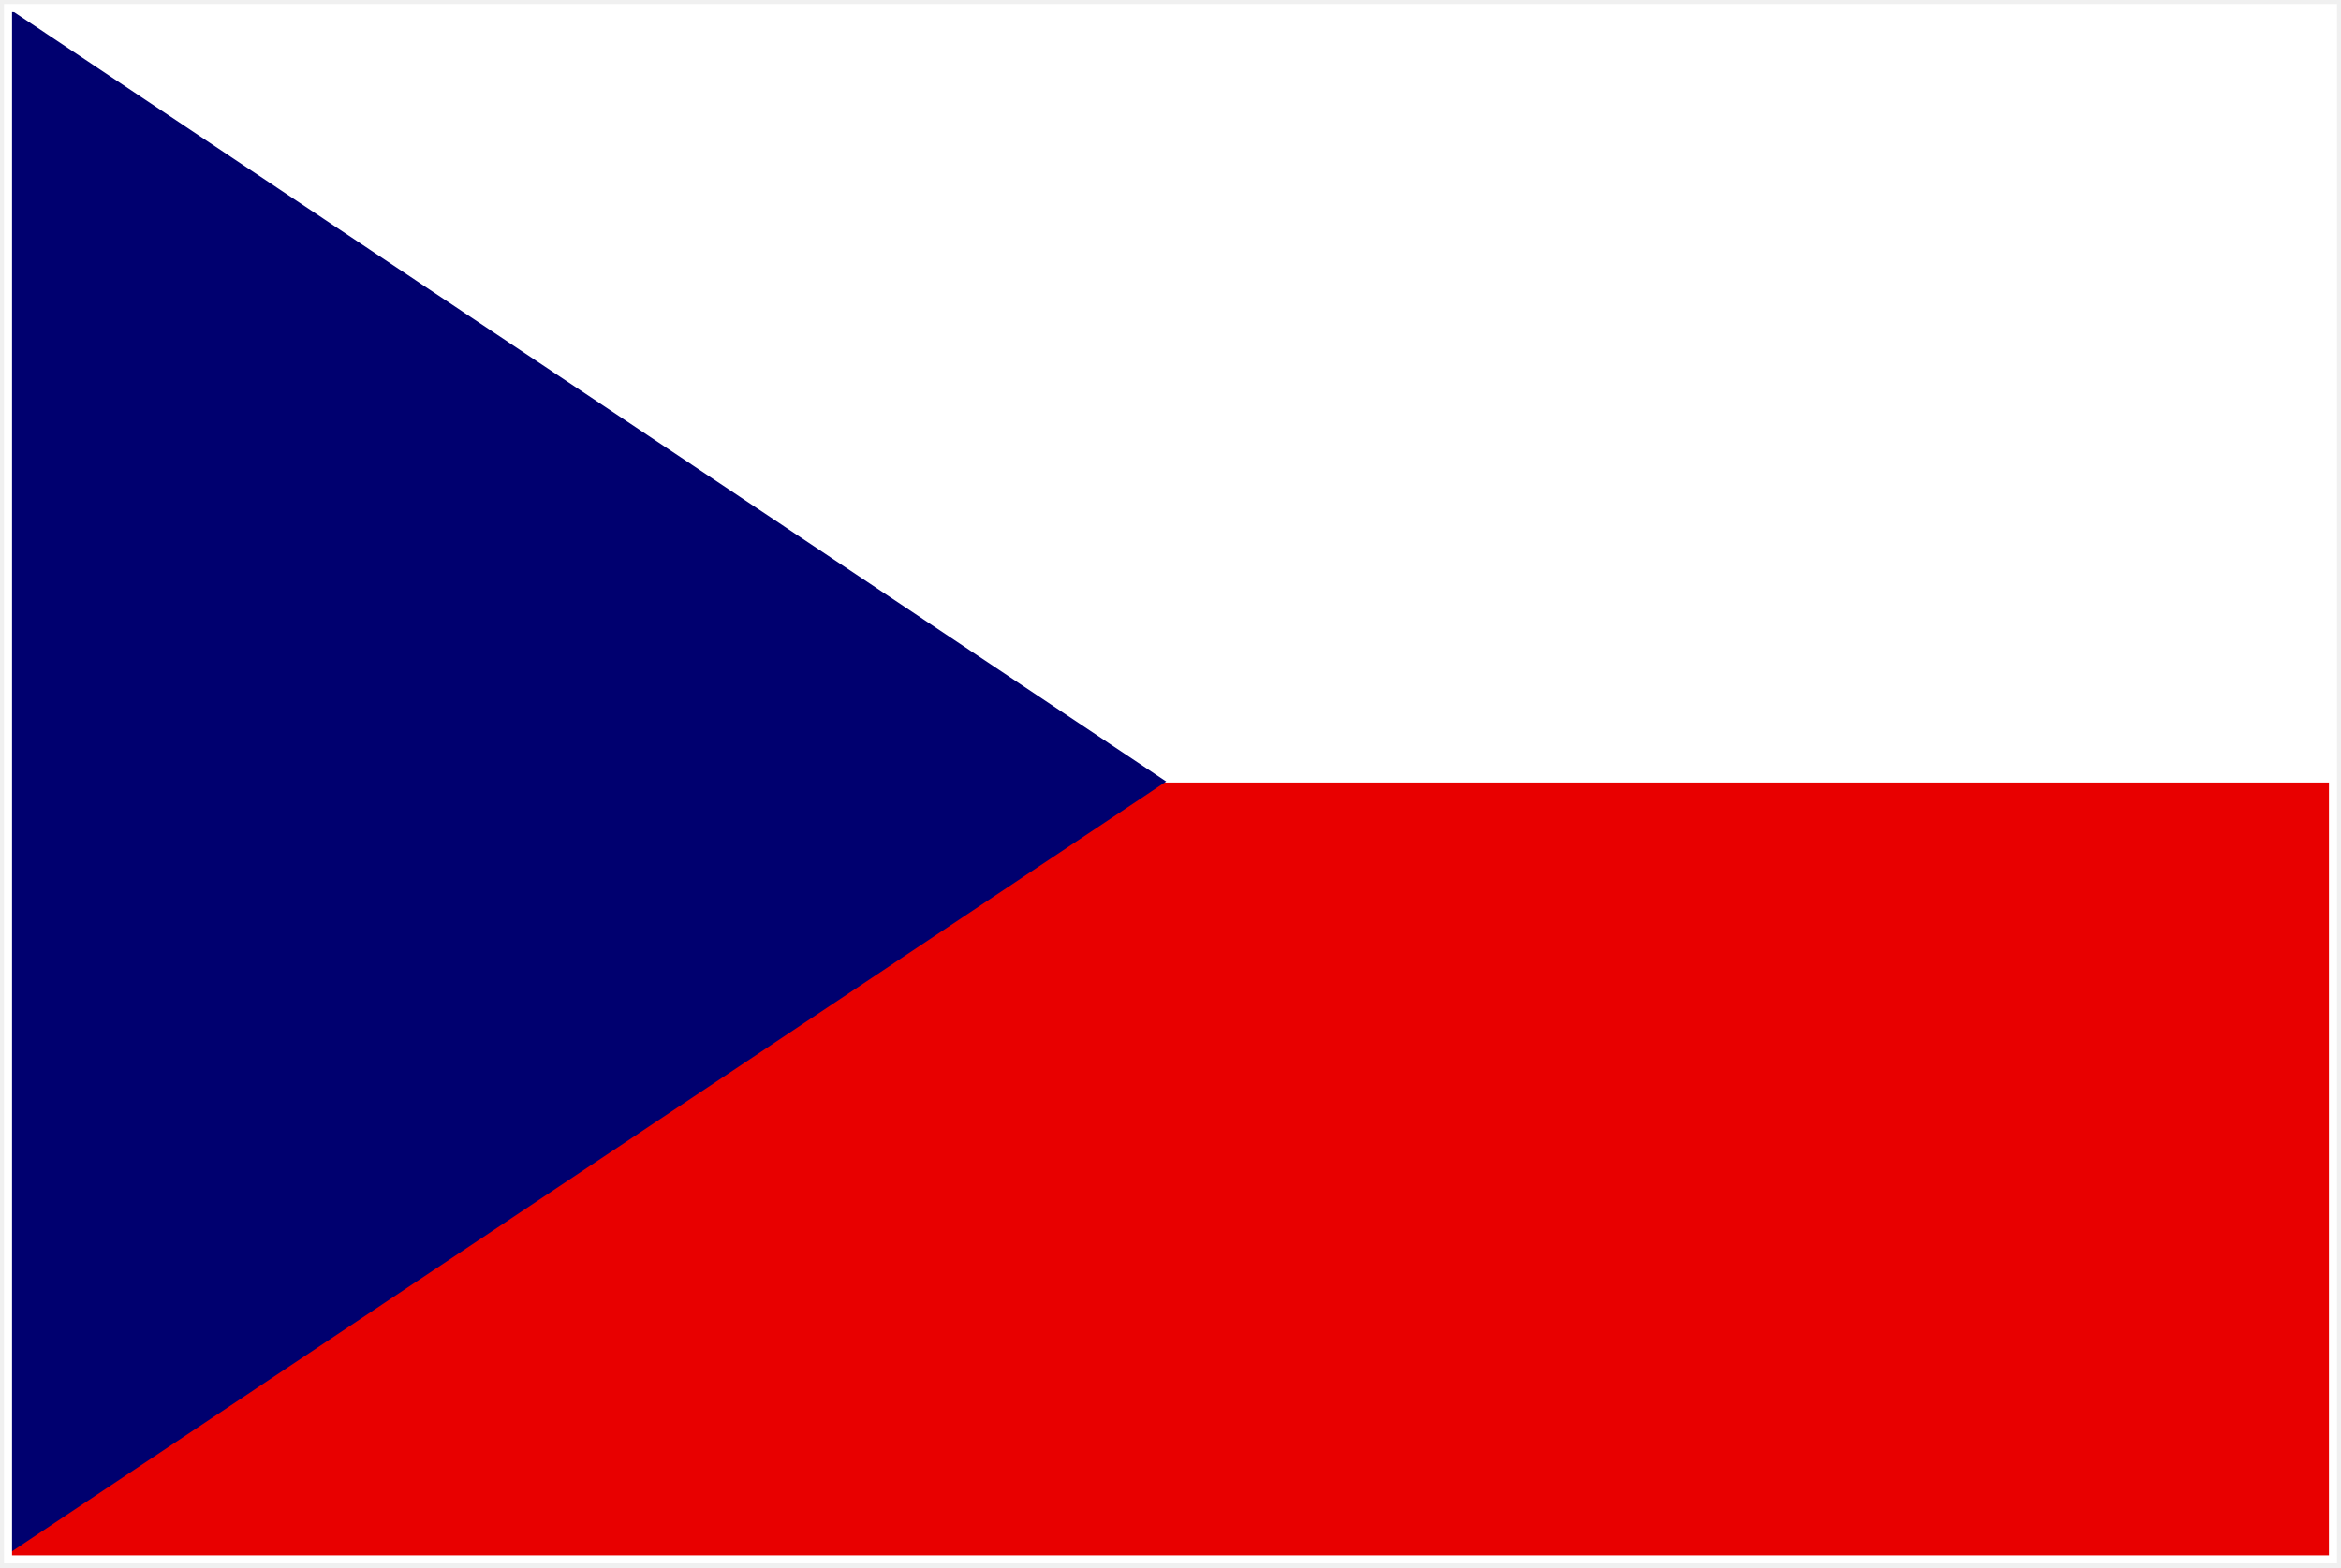
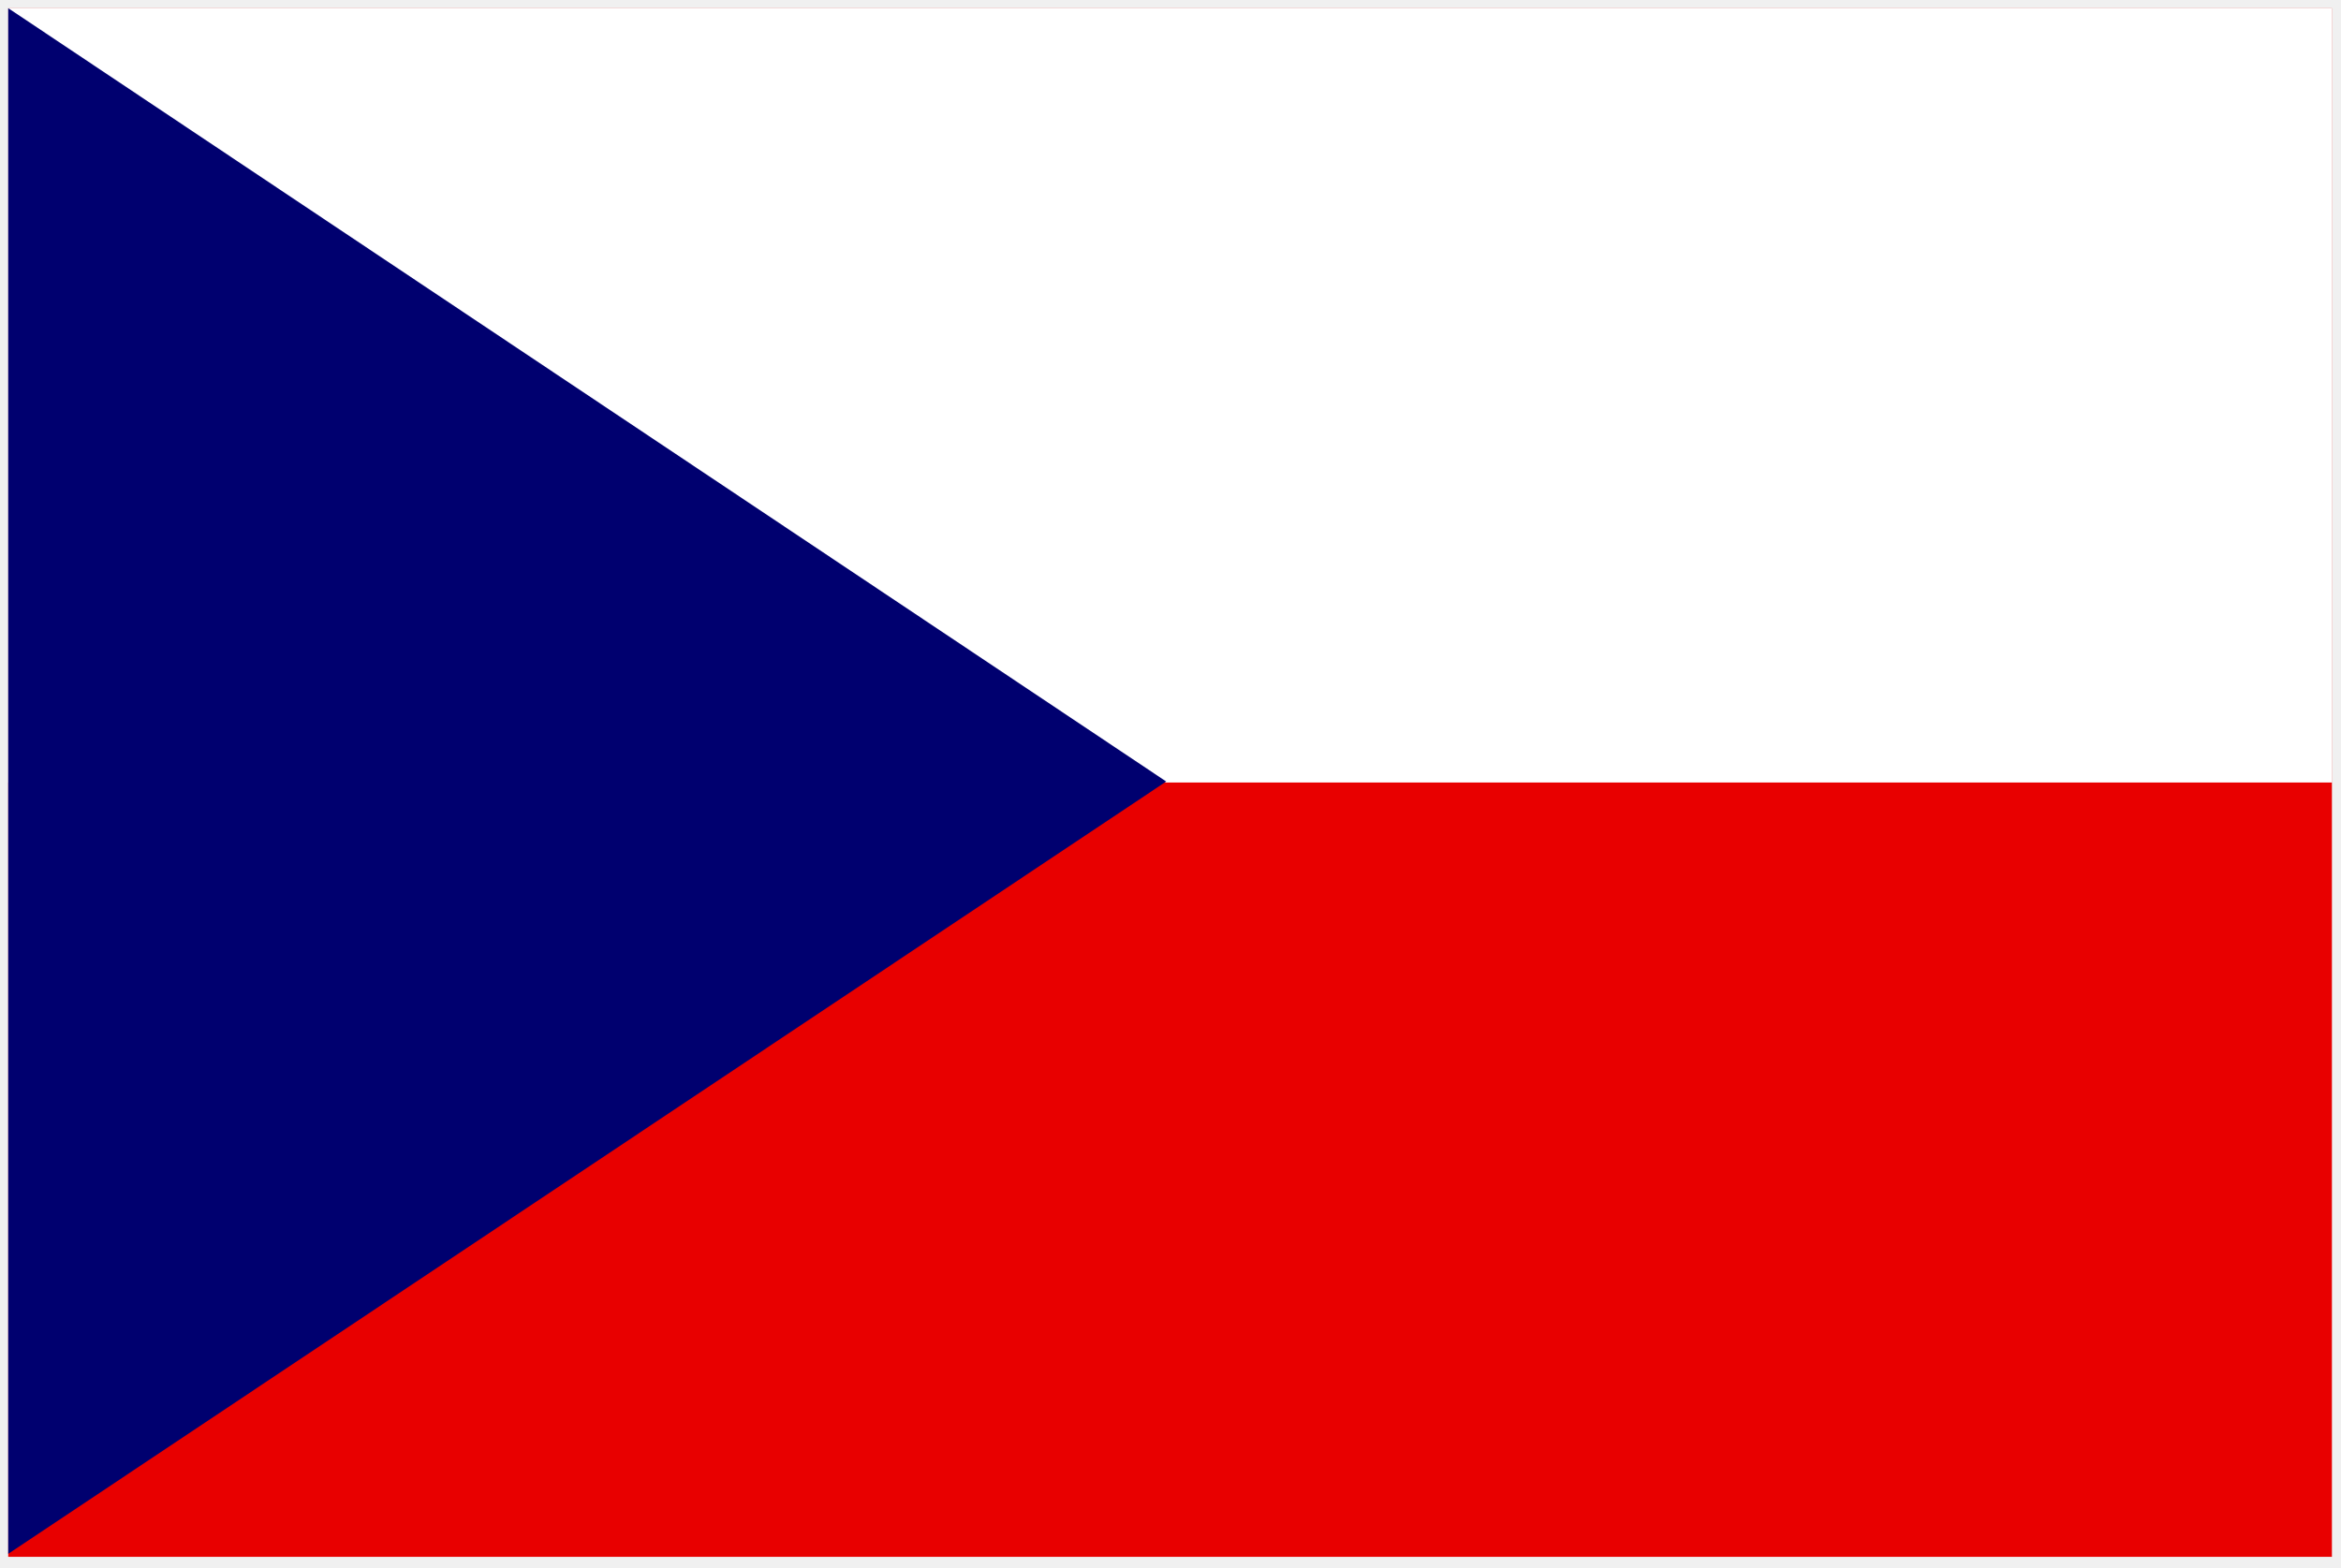
<svg xmlns="http://www.w3.org/2000/svg" xmlns:xlink="http://www.w3.org/1999/xlink" width="875px" height="586px" viewBox="0 0 875 586" version="1.1">
  <defs>
    <path id="path-1" d="M0.987,0 L869.687,0 L869.687,579.134 L0.987,579.134 L0.987,0 Z" />
  </defs>
  <g id="Page-1" stroke="none" stroke-width="1" fill="none" fill-rule="evenodd">
    <g id="Group-2" transform="translate(2, 3)">
      <g id="Clipped">
        <mask id="mask-2" fill="white">
          <use xlink:href="#path-1" />
        </mask>
        <g id="Shape" />
        <g id="Group" mask="url(#mask-2)">
          <g transform="translate(0.986722, 0)" id="Shape">
            <path d="M0,0 L868.7,0 L868.7,579.134 L0,579.134 L0,0 Z" fill="#E80000" />
            <path d="M0,0 L868.7,0 L868.7,289.567 L0,289.567 L0,0 Z" fill="#FFFFFF" />
            <path d="M0,0 L432.914,289.194 L0,578.014 L0,0 L0,0 Z" fill="#00006F" />
          </g>
        </g>
      </g>
-       <rect id="Rectangle-1" stroke="#FFFFFF" stroke-width="3" x="1" y="0" width="869" height="580" />
    </g>
  </g>
</svg>
